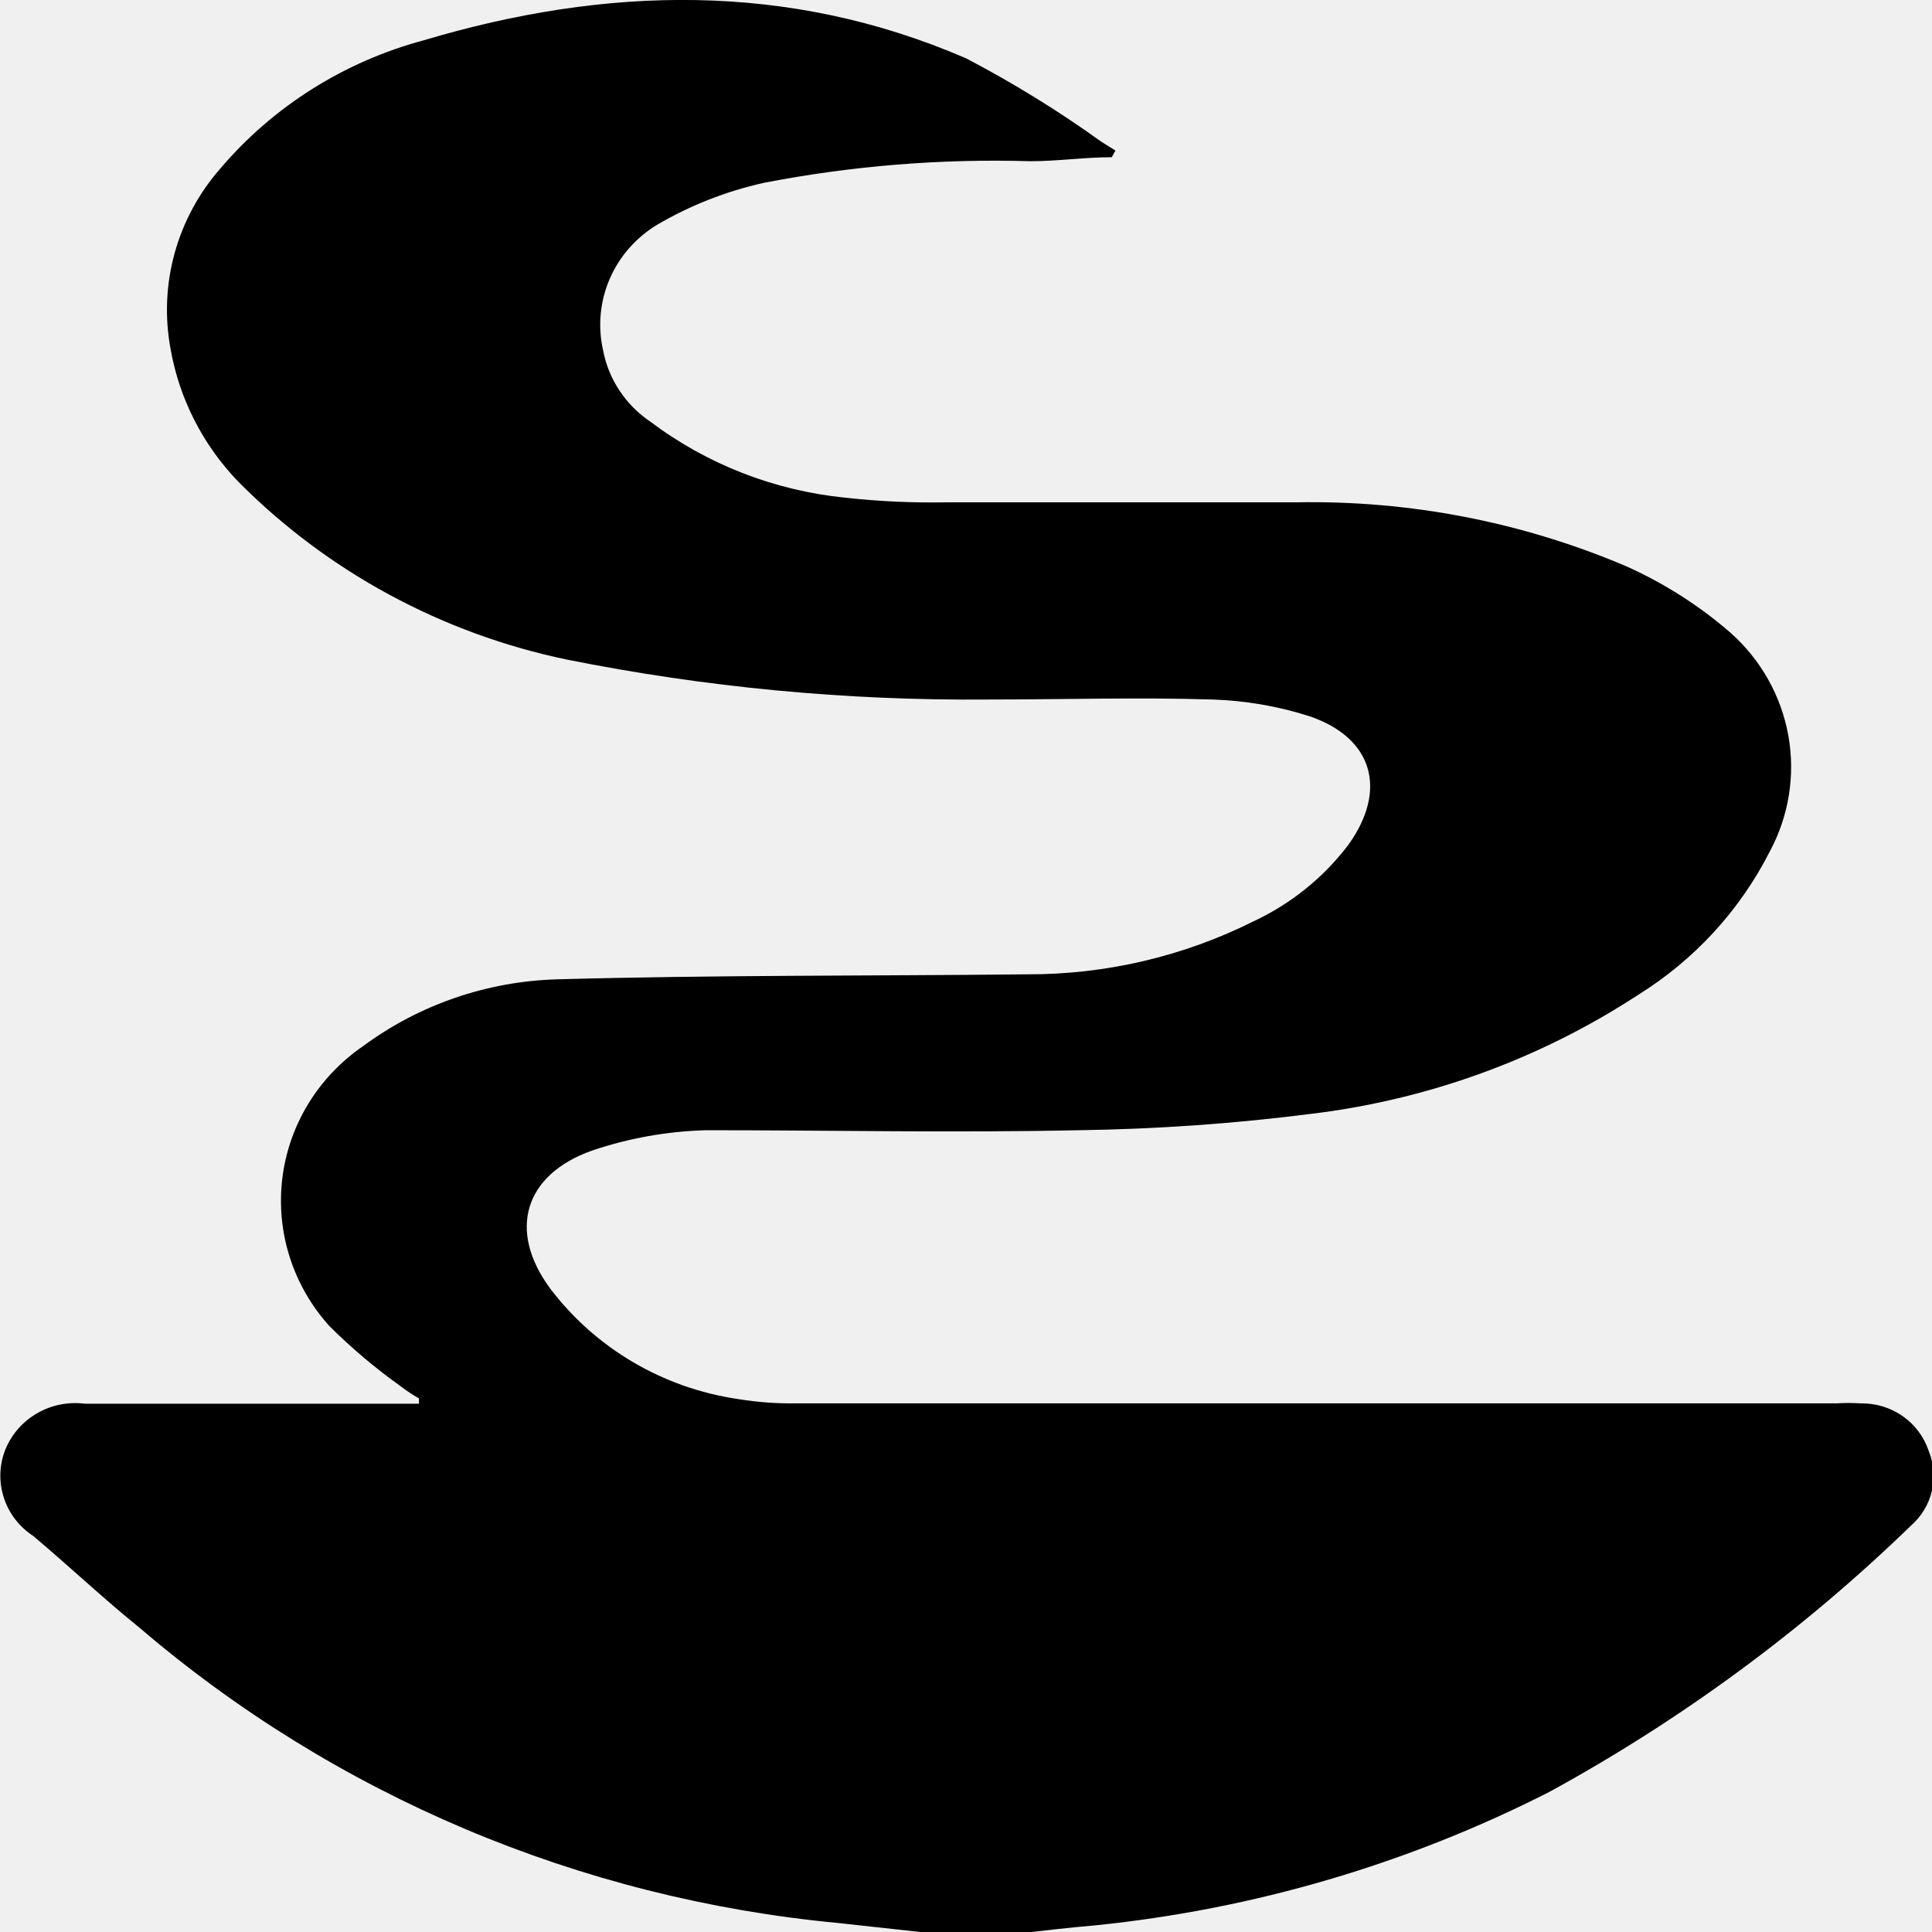
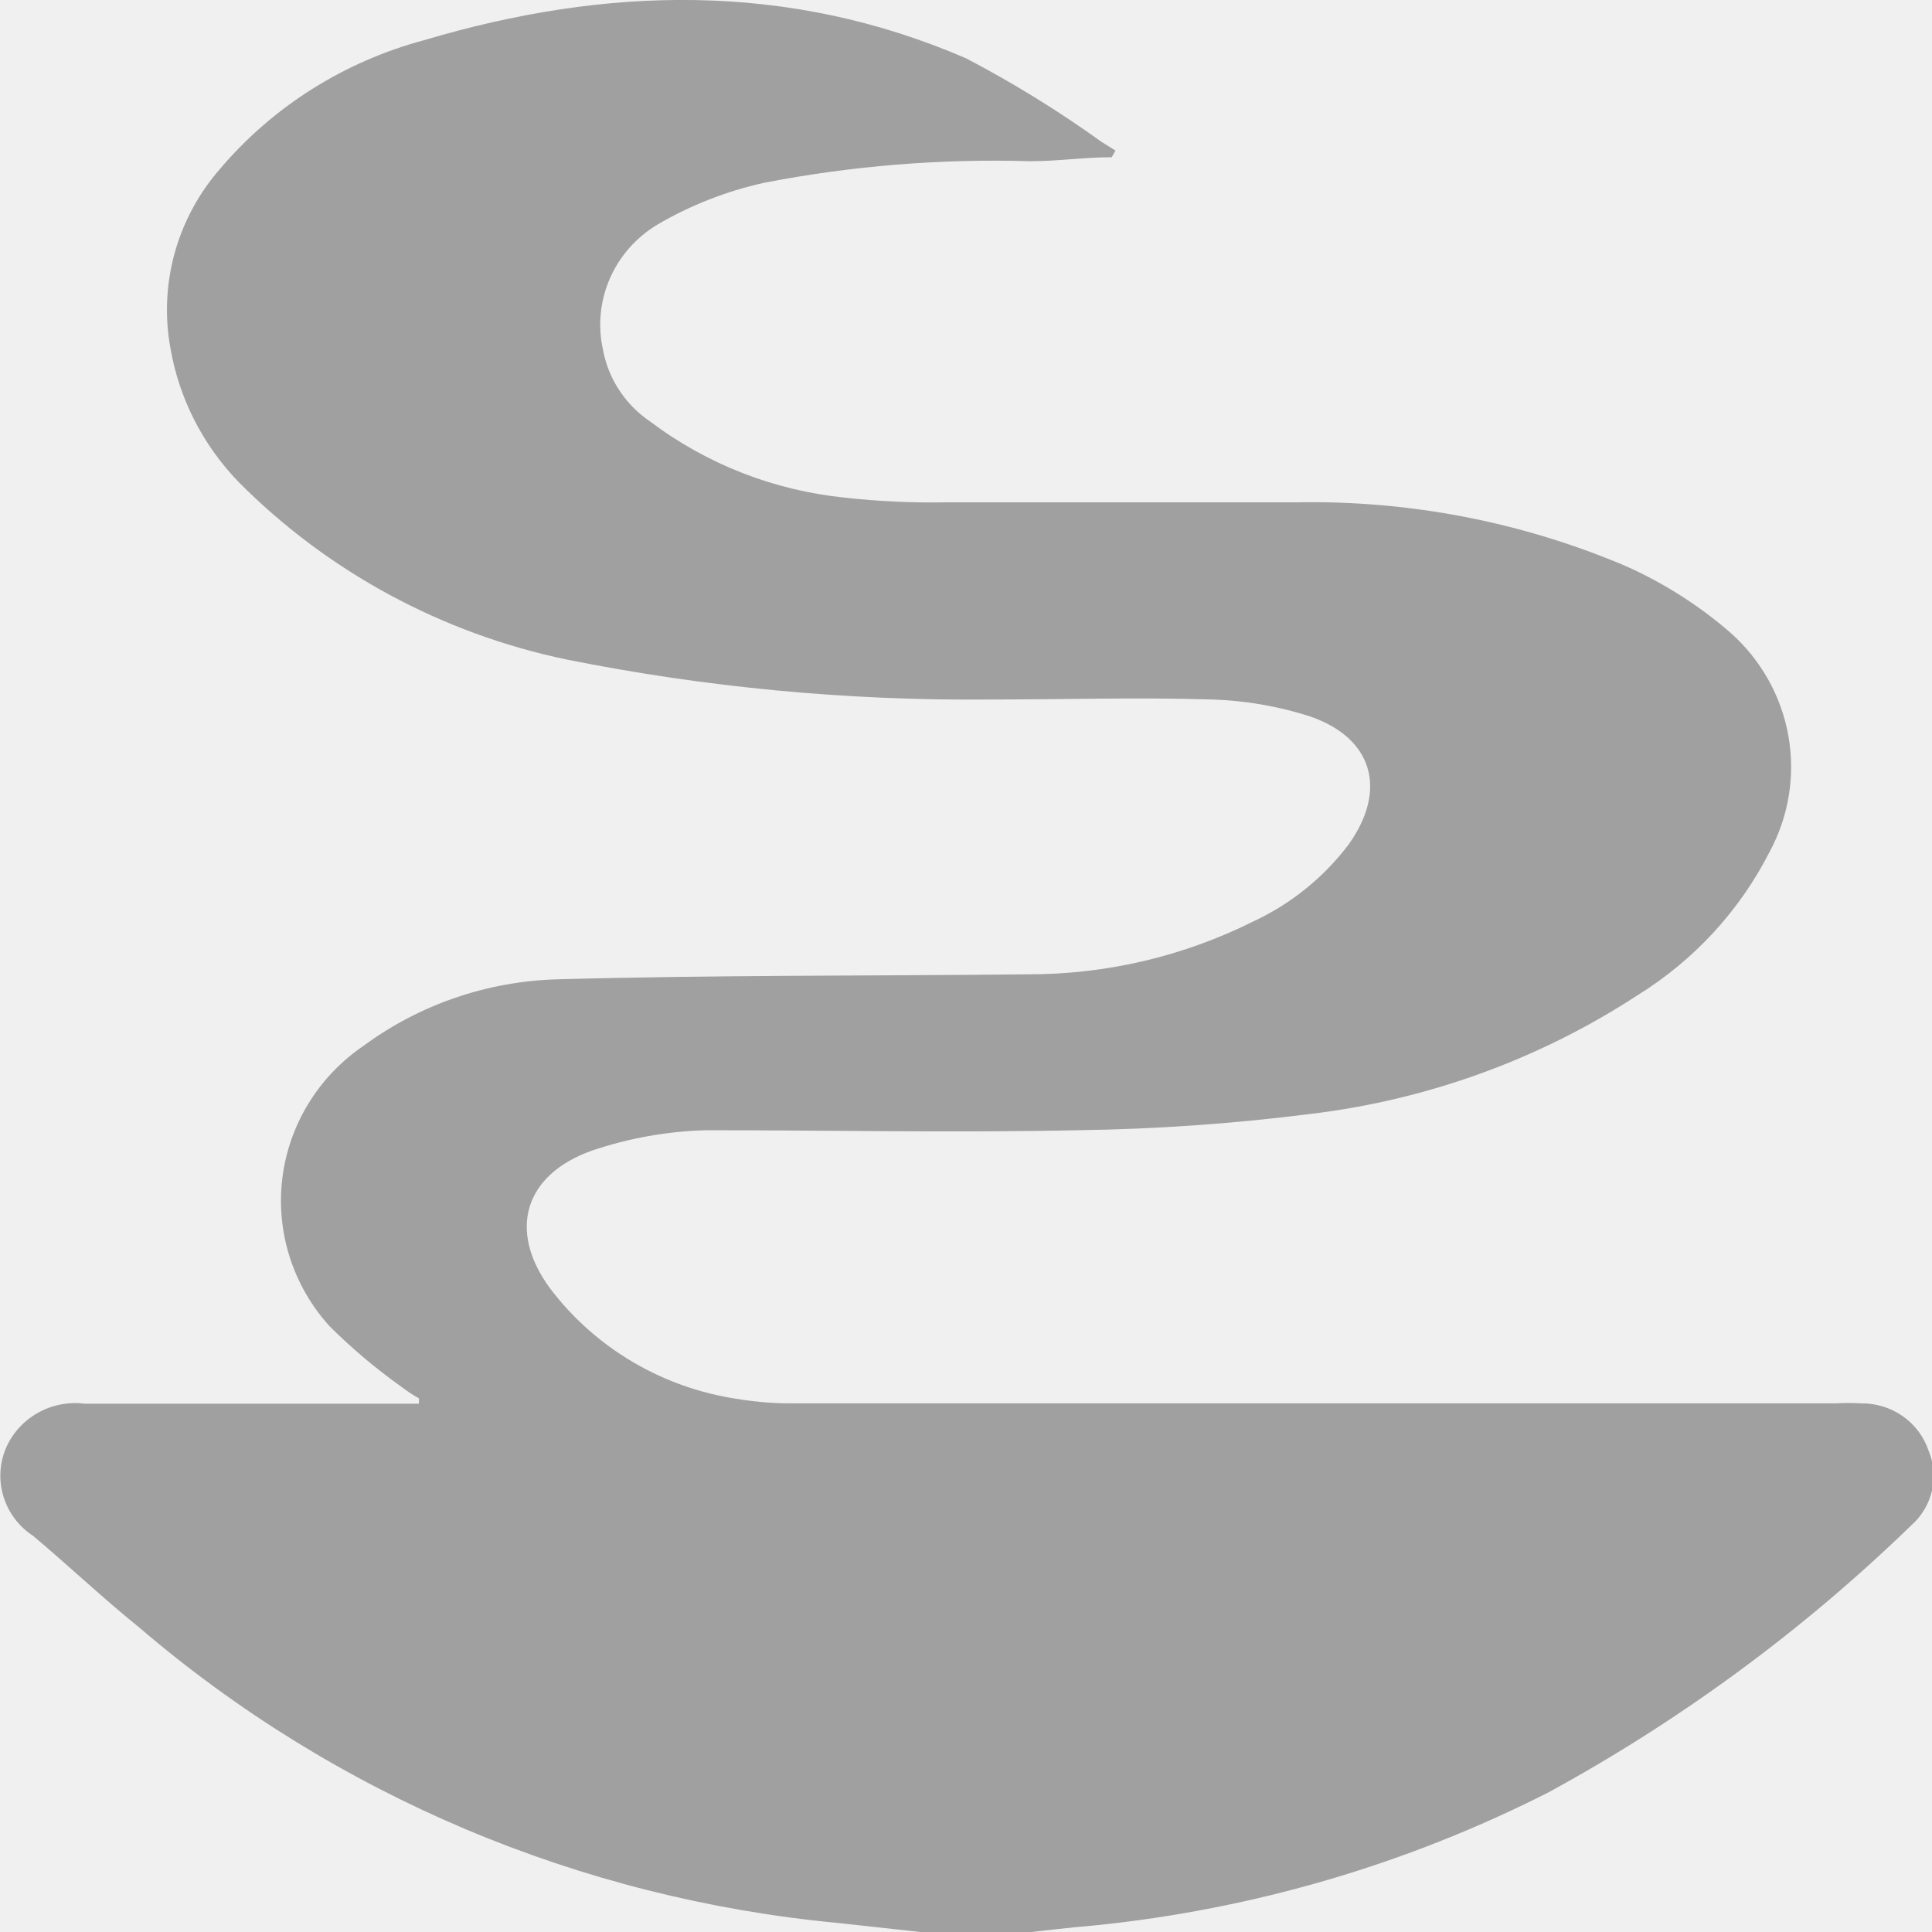
<svg xmlns="http://www.w3.org/2000/svg" width="58" height="58" viewBox="0 0 58 58" fill="none">
  <g clip-path="url(#clip0_435_2566)">
-     <path d="M27.626 58L25.164 57.73C17.399 56.998 10.063 53.896 4.182 48.86C3.114 48 2.055 47 0.997 46.11C0.576 45.836 0.264 45.428 0.113 44.955C-0.039 44.482 -0.022 43.972 0.163 43.51C0.35 43.055 0.685 42.674 1.116 42.426C1.546 42.178 2.049 42.078 2.544 42.14H12.577V41.98C12.392 41.876 12.215 41.759 12.047 41.63C11.278 41.083 10.557 40.475 9.89 39.81C9.349 39.212 8.943 38.508 8.699 37.744C8.455 36.981 8.379 36.175 8.475 35.38C8.571 34.585 8.837 33.82 9.257 33.134C9.676 32.448 10.239 31.857 10.908 31.4C12.591 30.158 14.624 29.459 16.728 29.4C21.429 29.27 26.13 29.3 30.831 29.25C33.194 29.258 35.524 28.713 37.629 27.66C38.76 27.132 39.742 26.339 40.488 25.35C41.658 23.71 41.221 22.15 39.307 21.5C38.369 21.201 37.393 21.033 36.407 21C34.159 20.93 31.9 21 29.661 21C25.414 21.037 21.175 20.634 17.013 19.8C13.261 19.017 9.83 17.159 7.153 14.46C6.087 13.354 5.378 11.962 5.118 10.46C4.942 9.507 4.986 8.528 5.244 7.594C5.503 6.66 5.971 5.794 6.614 5.06C8.201 3.194 10.332 1.85 12.719 1.21C18.183 -0.42 23.658 -0.56 29 1.75C30.416 2.49 31.776 3.329 33.07 4.26L33.487 4.52L33.375 4.72C32.561 4.72 31.747 4.84 30.933 4.84C28.247 4.76 25.561 4.978 22.925 5.49C21.803 5.741 20.729 6.162 19.74 6.74C19.103 7.121 18.602 7.688 18.308 8.362C18.015 9.036 17.942 9.784 18.102 10.5C18.182 10.935 18.349 11.35 18.594 11.72C18.838 12.091 19.155 12.411 19.526 12.66C21.221 13.937 23.243 14.726 25.367 14.94C26.381 15.053 27.4 15.099 28.42 15.08C31.92 15.08 35.42 15.08 38.921 15.08C42.323 15.017 45.699 15.671 48.822 17C49.961 17.511 51.018 18.184 51.956 19C52.867 19.811 53.476 20.898 53.688 22.088C53.9 23.278 53.702 24.503 53.126 25.57C52.229 27.336 50.856 28.827 49.157 29.88C46.214 31.8 42.855 33.019 39.348 33.44C37.04 33.734 34.716 33.897 32.388 33.93C28.644 34.01 24.899 33.93 21.195 33.93C20.031 33.962 18.878 34.167 17.776 34.54C15.741 35.26 15.232 36.94 16.515 38.68C17.874 40.475 19.9 41.669 22.152 42C22.723 42.094 23.302 42.137 23.882 42.13H55.12C55.367 42.115 55.616 42.115 55.863 42.13C56.312 42.123 56.752 42.257 57.118 42.512C57.484 42.767 57.757 43.131 57.898 43.55C58.057 43.933 58.092 44.355 57.997 44.758C57.903 45.161 57.683 45.525 57.369 45.8C54.132 48.939 50.476 51.63 46.502 53.8C42.258 55.958 37.64 57.315 32.887 57.8C32.063 57.87 31.238 57.97 30.424 58.06L27.626 58Z" fill="black" />
+     <path d="M27.626 58L25.164 57.73C17.399 56.998 10.063 53.896 4.182 48.86C3.114 48 2.055 47 0.997 46.11C0.576 45.836 0.264 45.428 0.113 44.955C-0.039 44.482 -0.022 43.972 0.163 43.51C0.35 43.055 0.685 42.674 1.116 42.426C1.546 42.178 2.049 42.078 2.544 42.14H12.577V41.98C12.392 41.876 12.215 41.759 12.047 41.63C11.278 41.083 10.557 40.475 9.89 39.81C9.349 39.212 8.943 38.508 8.699 37.744C8.455 36.981 8.379 36.175 8.475 35.38C8.571 34.585 8.837 33.82 9.257 33.134C9.676 32.448 10.239 31.857 10.908 31.4C12.591 30.158 14.624 29.459 16.728 29.4C21.429 29.27 26.13 29.3 30.831 29.25C33.194 29.258 35.524 28.713 37.629 27.66C38.76 27.132 39.742 26.339 40.488 25.35C41.658 23.71 41.221 22.15 39.307 21.5C38.369 21.201 37.393 21.033 36.407 21C34.159 20.93 31.9 21 29.661 21C25.414 21.037 21.175 20.634 17.013 19.8C13.261 19.017 9.83 17.159 7.153 14.46C6.087 13.354 5.378 11.962 5.118 10.46C4.942 9.507 4.986 8.528 5.244 7.594C5.503 6.66 5.971 5.794 6.614 5.06C8.201 3.194 10.332 1.85 12.719 1.21C18.183 -0.42 23.658 -0.56 29 1.75C30.416 2.49 31.776 3.329 33.07 4.26L33.487 4.52L33.375 4.72C32.561 4.72 31.747 4.84 30.933 4.84C28.247 4.76 25.561 4.978 22.925 5.49C21.803 5.741 20.729 6.162 19.74 6.74C19.103 7.121 18.602 7.688 18.308 8.362C18.015 9.036 17.942 9.784 18.102 10.5C18.182 10.935 18.349 11.35 18.594 11.72C18.838 12.091 19.155 12.411 19.526 12.66C21.221 13.937 23.243 14.726 25.367 14.94C26.381 15.053 27.4 15.099 28.42 15.08C31.92 15.08 35.42 15.08 38.921 15.08C42.323 15.017 45.699 15.671 48.822 17C49.961 17.511 51.018 18.184 51.956 19C52.867 19.811 53.476 20.898 53.688 22.088C53.9 23.278 53.702 24.503 53.126 25.57C52.229 27.336 50.856 28.827 49.157 29.88C46.214 31.8 42.855 33.019 39.348 33.44C37.04 33.734 34.716 33.897 32.388 33.93C28.644 34.01 24.899 33.93 21.195 33.93C20.031 33.962 18.878 34.167 17.776 34.54C15.741 35.26 15.232 36.94 16.515 38.68C17.874 40.475 19.9 41.669 22.152 42C22.723 42.094 23.302 42.137 23.882 42.13H55.12C55.367 42.115 55.616 42.115 55.863 42.13C56.312 42.123 56.752 42.257 57.118 42.512C57.484 42.767 57.757 43.131 57.898 43.55C58.057 43.933 58.092 44.355 57.997 44.758C57.903 45.161 57.683 45.525 57.369 45.8C54.132 48.939 50.476 51.63 46.502 53.8C42.258 55.958 37.64 57.315 32.887 57.8C32.063 57.87 31.238 57.97 30.424 58.06L27.626 58Z" fill="#a0a0a0" />
  </g>
  <defs>
    <clipPath id="clip0_435_2566">
      <rect width="58" height="58" fill="white" />
    </clipPath>
  </defs>
</svg>
